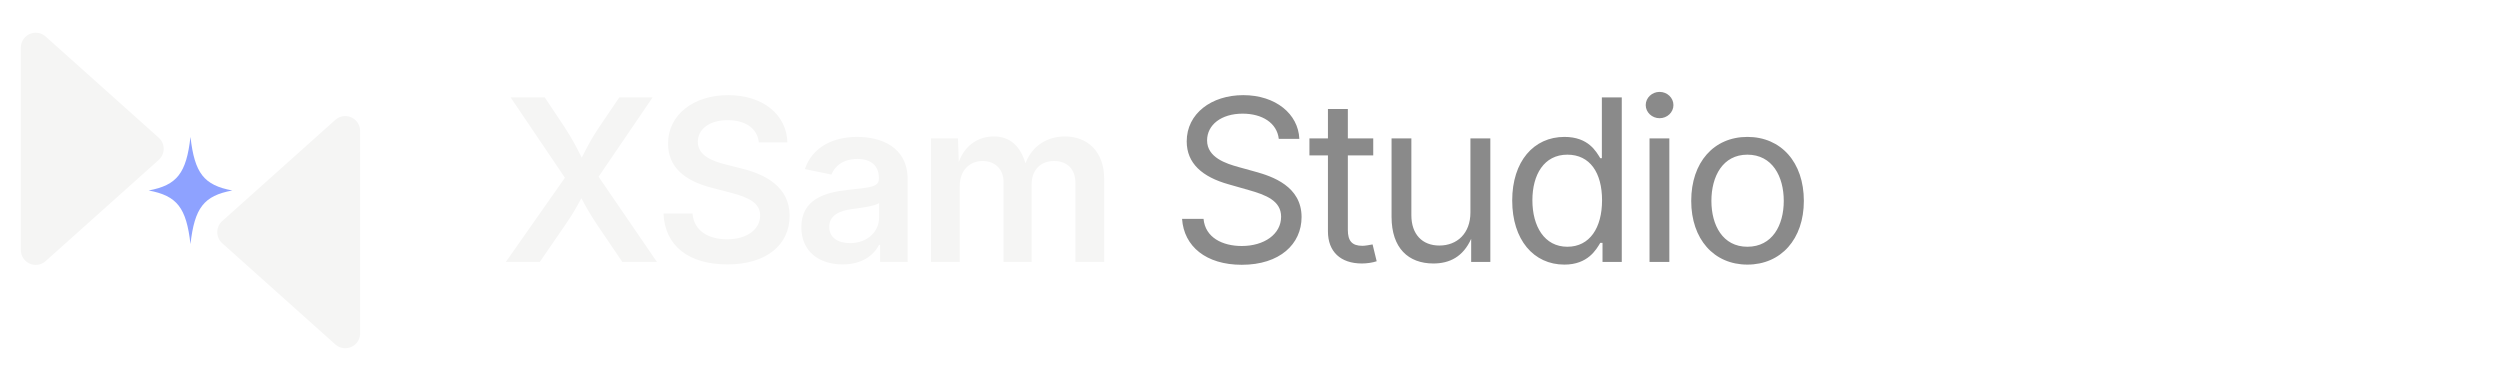
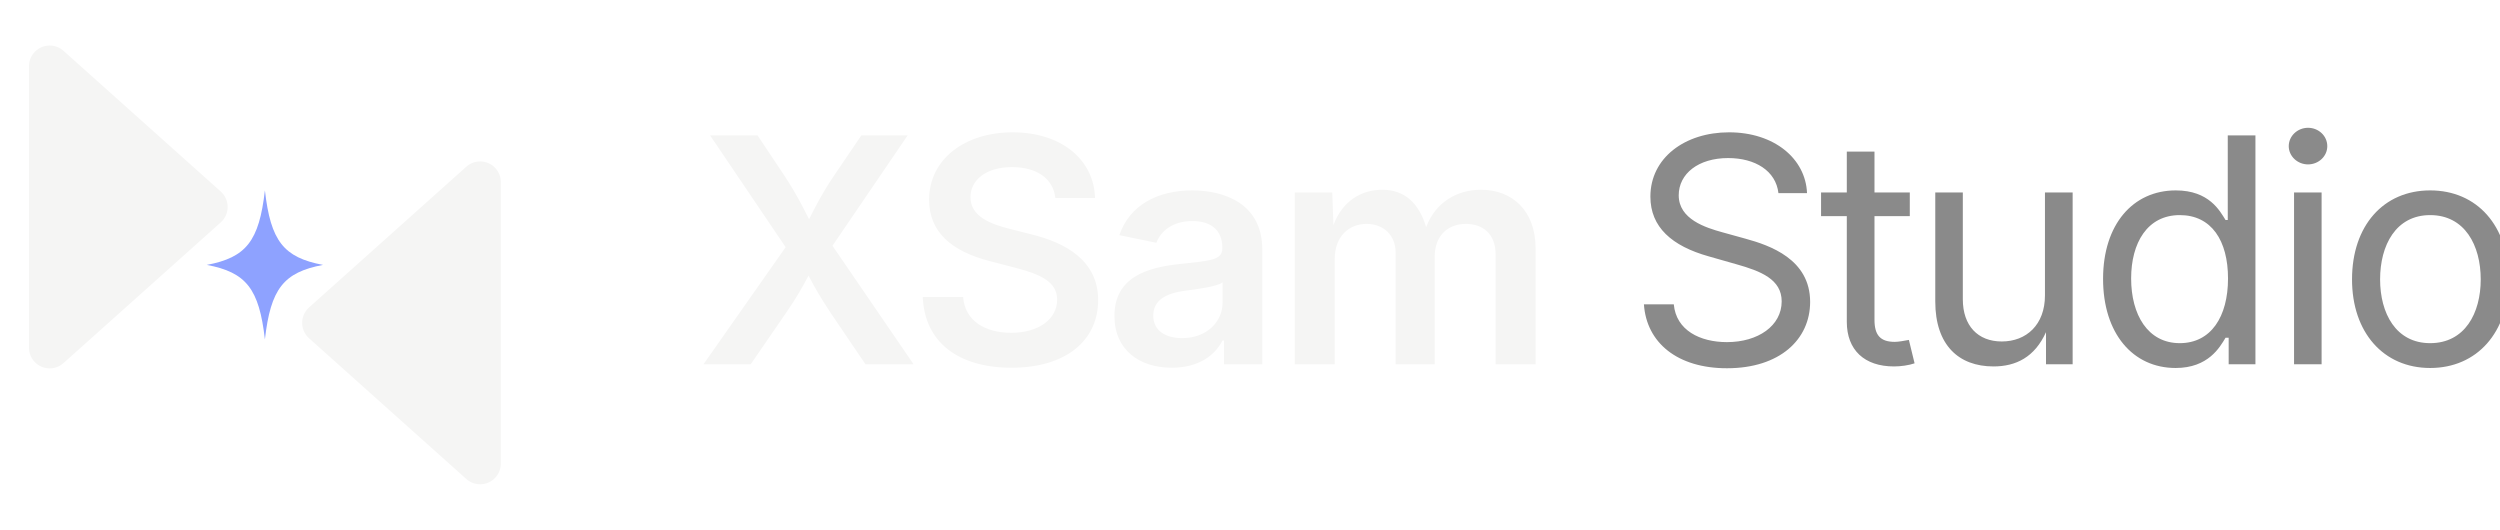
- <svg xmlns="http://www.w3.org/2000/svg" viewBox="0 0 420 64">
+ <svg xmlns="http://www.w3.org/2000/svg" viewBox="0 0 302 64">
  <g>
    <polygon points="6,8 25,25 6,42" fill="#F5F5F4" stroke="#F5F5F4" stroke-width="5" stroke-linejoin="round" />
    <polygon points="58,22 39,39 58,56" fill="#F5F5F4" stroke="#F5F5F4" stroke-width="5" stroke-linejoin="round" />
    <path d="M32 23C32.7 29.12 34.25 31.1 39.02 32 34.25 32.9 32.7 34.88 32 41 31.3 34.88 29.75 32.9 24.98 32 29.75 31.1 31.3 29.12 32 23Z" fill="#8EA2FF" />
  </g>
  <text x="84" y="44" font-family="Inter, Helvetica, Arial, sans-serif" font-size="38" font-weight="600" letter-spacing="-1.2" fill="#F5F5F4">XSam <tspan font-weight="400" fill="#8A8A8A">Studio</tspan>
  </text>
</svg>
